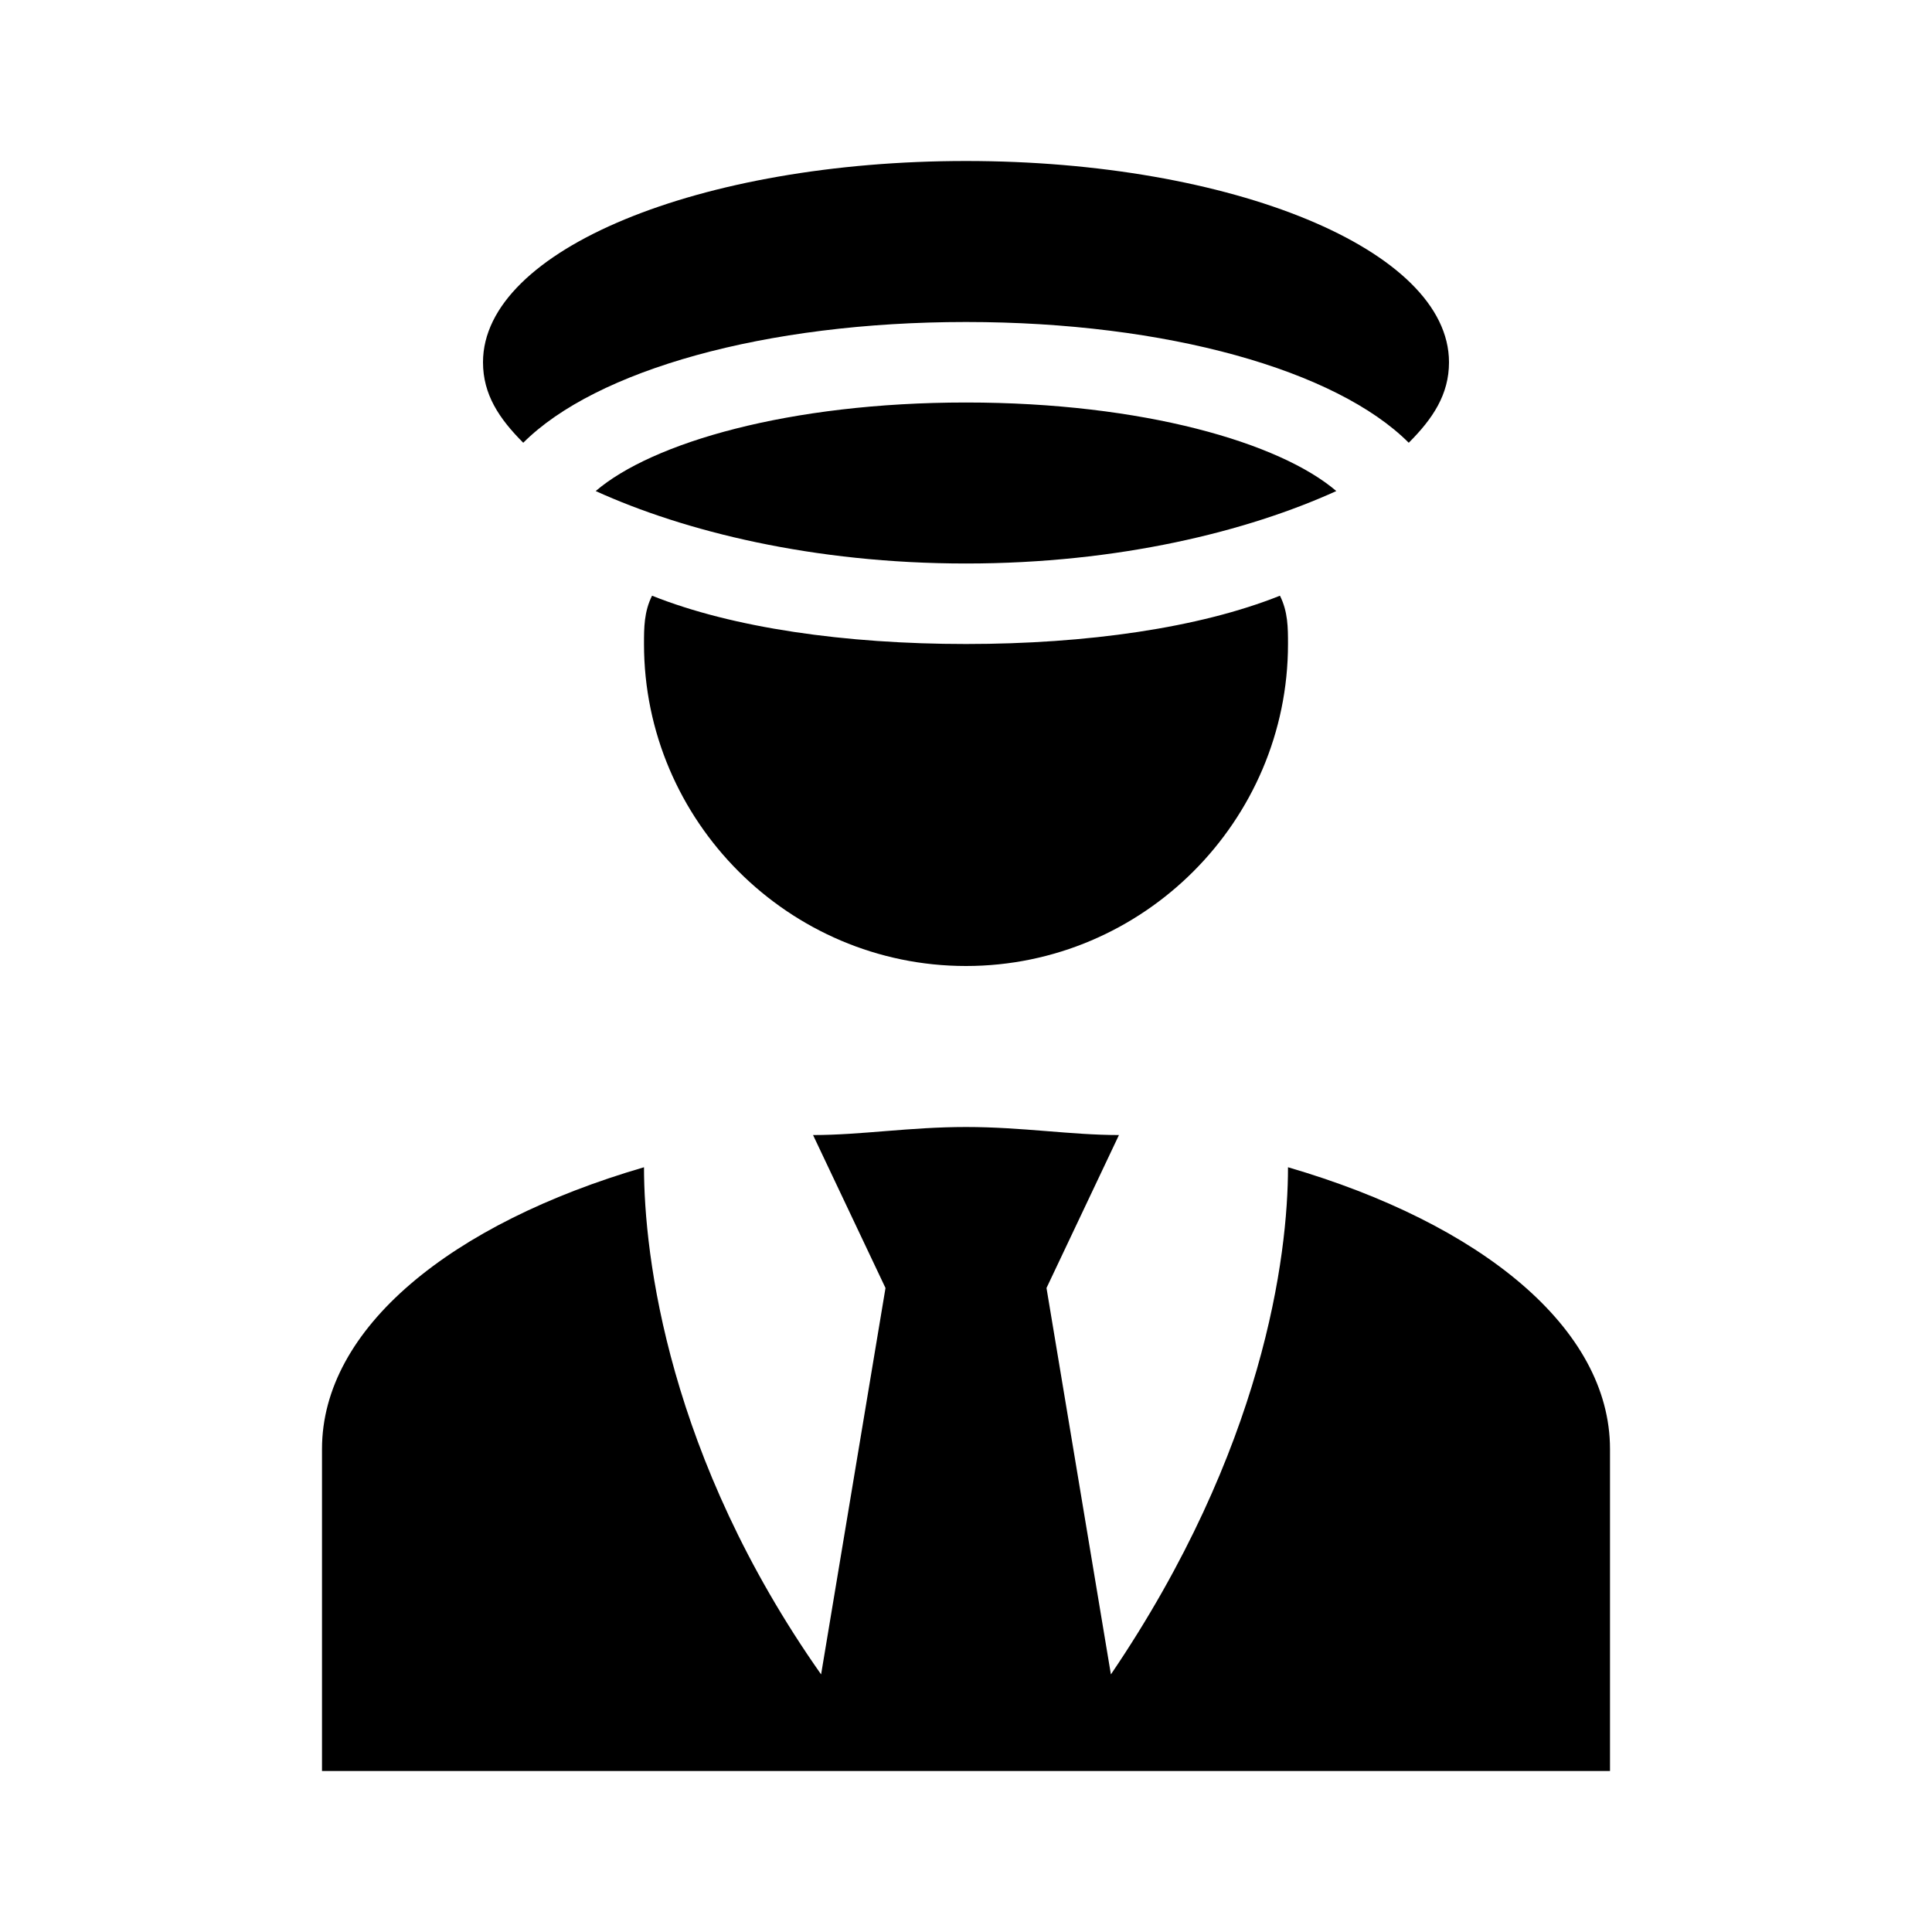
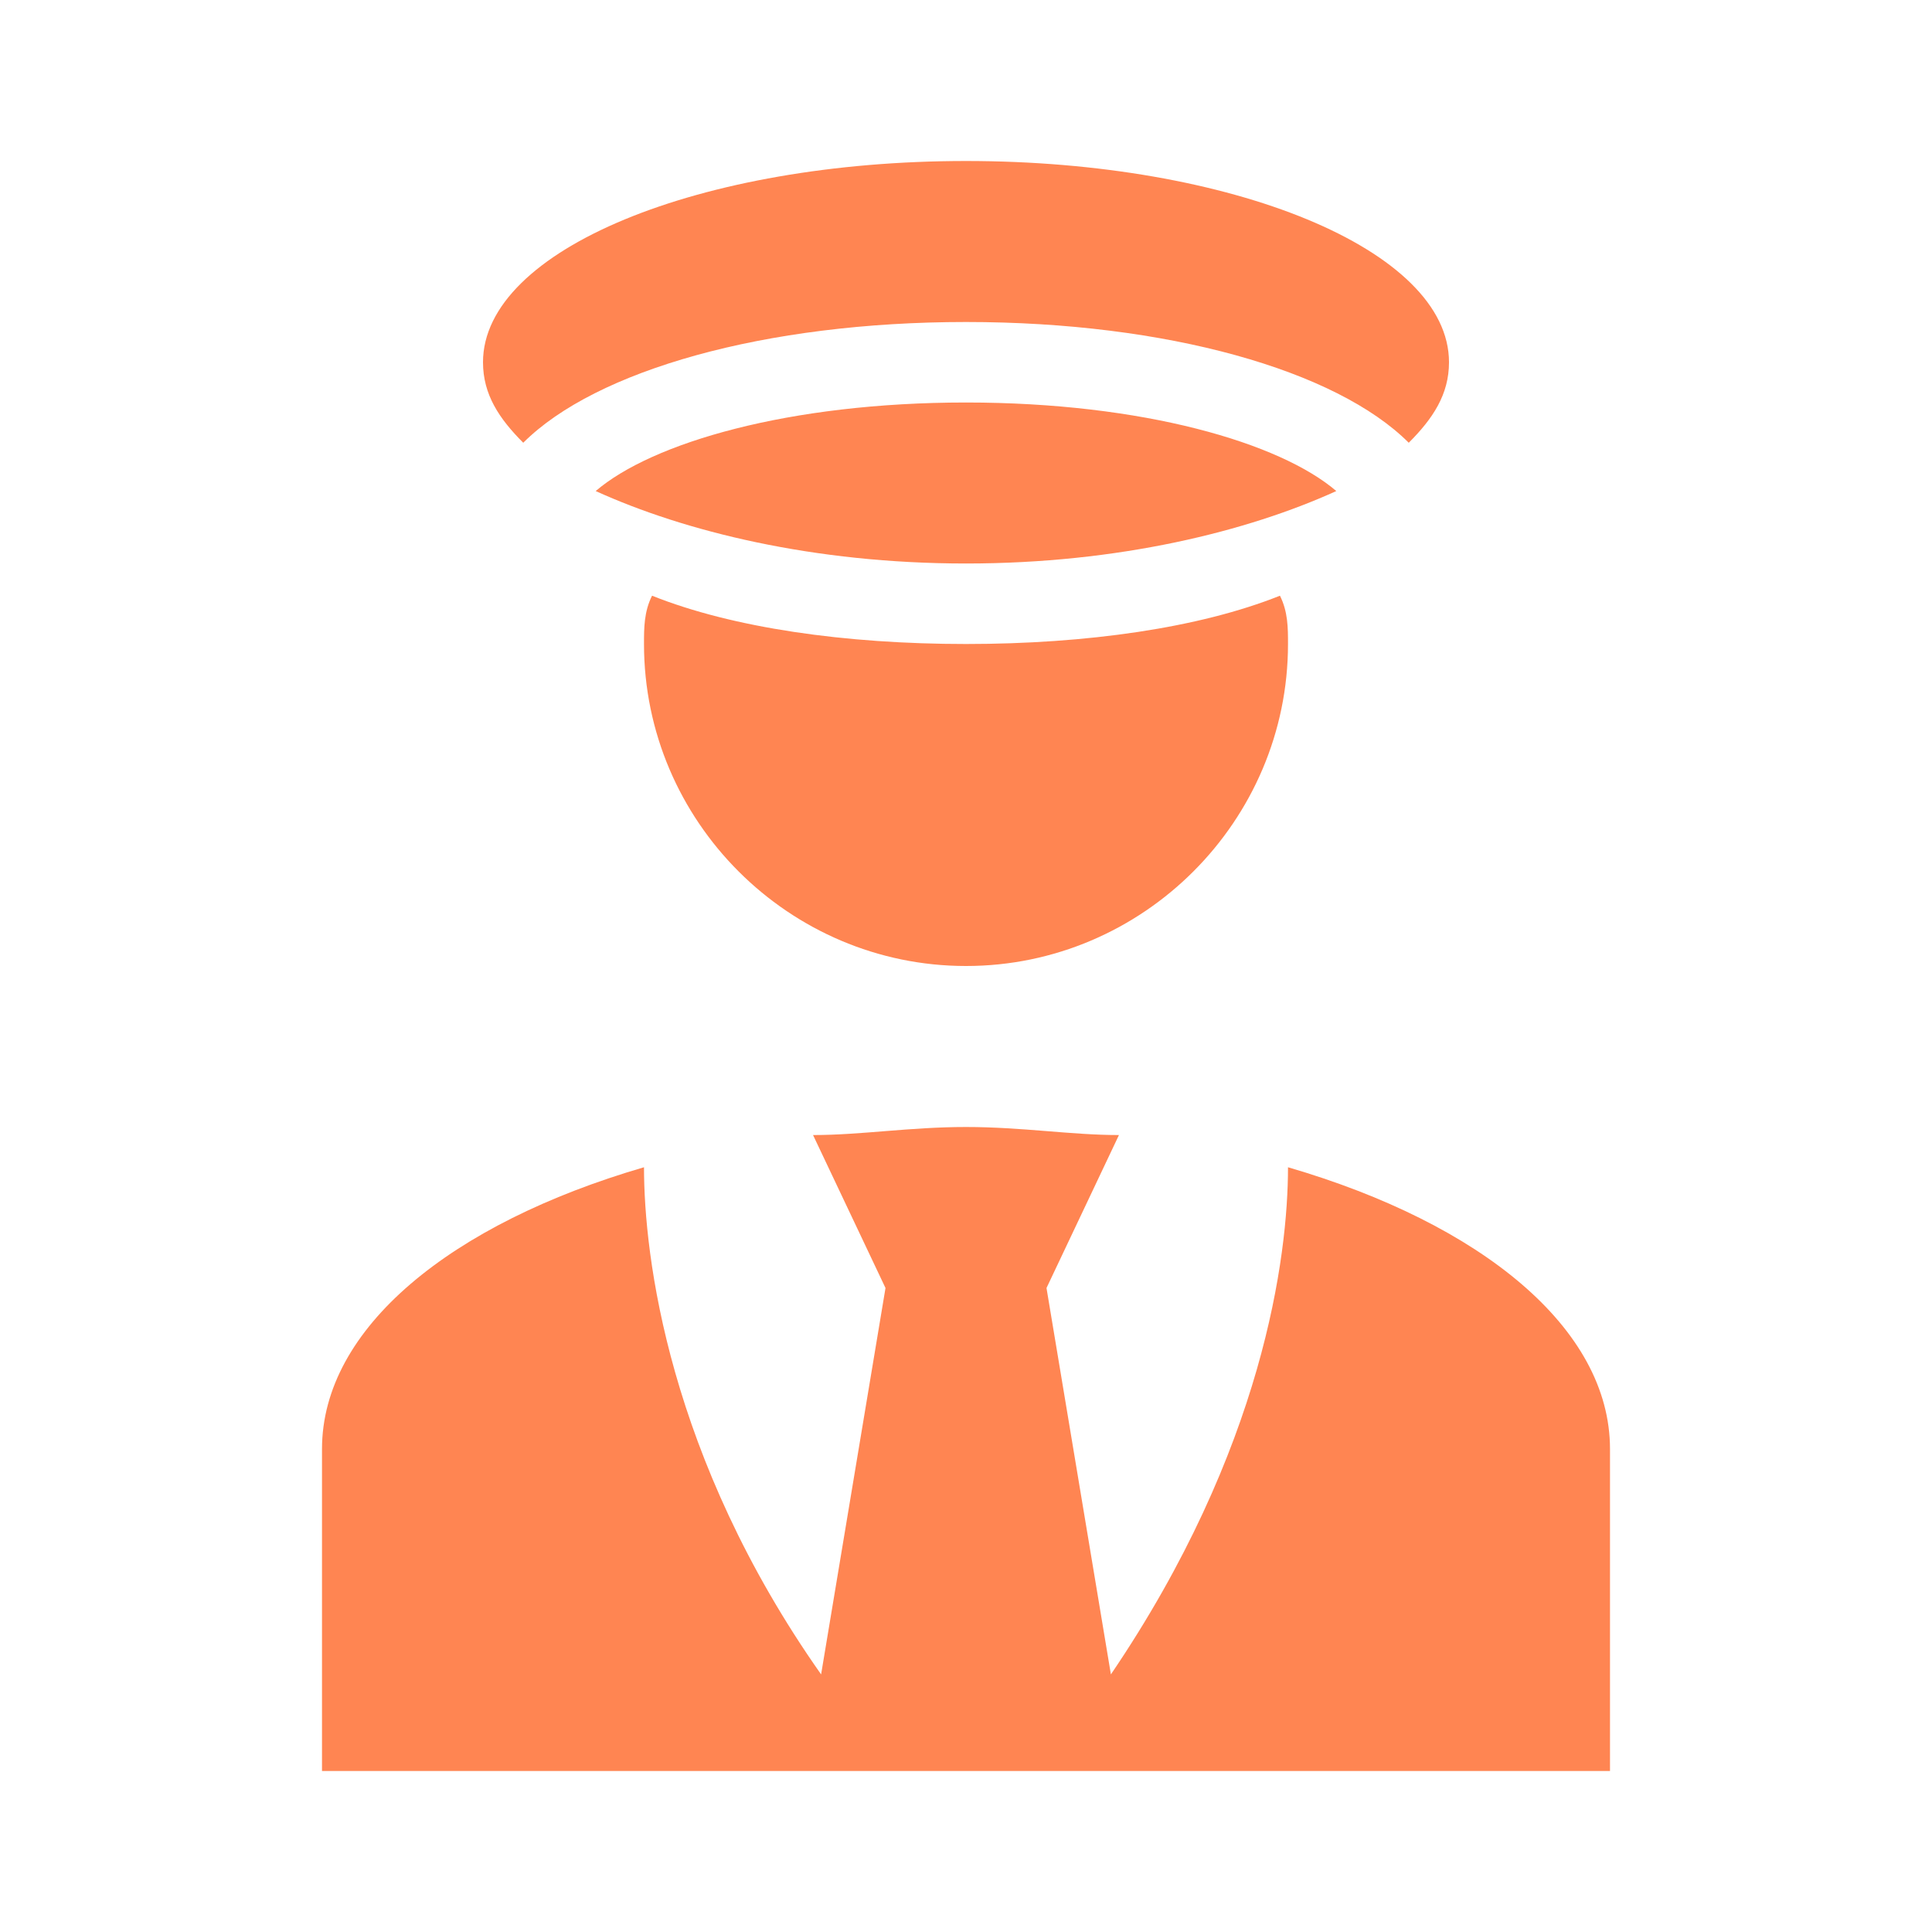
<svg xmlns="http://www.w3.org/2000/svg" viewBox="0 0 24 24">
-   <path d="M16 14.5C16 15.6 15.7 18 13.8 20.8L13 16L13.9 14.1C13.3 14.1 12.7 14 12 14S10.7 14.1 10.1 14.1L11 16L10.2 20.8C8.3 18.1 8 15.6 8 14.5C5.6 15.2 4 16.5 4 18V22H20V18C20 16.5 18.4 15.2 16 14.5M6 4.5C6 3.1 8.7 2 12 2S18 3.1 18 4.5C18 4.9 17.8 5.2 17.5 5.5C16.6 4.6 14.5 4 12 4S7.4 4.6 6.5 5.5C6.2 5.2 6 4.9 6 4.5M15.9 7.4C16 7.6 16 7.8 16 8C16 10.2 14.2 12 12 12S8 10.2 8 8C8 7.8 8 7.6 8.1 7.4C9.1 7.8 10.5 8 12 8S14.9 7.8 15.9 7.4M16.6 6.1C15.5 6.6 13.9 7 12 7S8.5 6.6 7.4 6.1C8.1 5.5 9.8 5 12 5S15.9 5.5 16.6 6.1Z" />
+   <path fill="#FF8552" d="M16 14.5C16 15.6 15.7 18 13.8 20.8L13 16L13.9 14.1C13.3 14.1 12.7 14 12 14S10.7 14.1 10.1 14.1L11 16L10.2 20.8C8.3 18.1 8 15.6 8 14.5C5.6 15.2 4 16.5 4 18V22H20V18C20 16.5 18.4 15.2 16 14.5M6 4.5C6 3.1 8.7 2 12 2S18 3.1 18 4.5C18 4.9 17.8 5.2 17.5 5.5C16.6 4.6 14.5 4 12 4S7.4 4.6 6.5 5.5C6.2 5.2 6 4.9 6 4.5M15.9 7.4C16 7.6 16 7.8 16 8C16 10.2 14.2 12 12 12S8 10.2 8 8C8 7.8 8 7.6 8.1 7.4C9.1 7.8 10.5 8 12 8S14.9 7.8 15.9 7.4M16.6 6.1C15.5 6.6 13.9 7 12 7S8.5 6.6 7.4 6.1C8.1 5.5 9.8 5 12 5S15.9 5.5 16.6 6.1Z" />
</svg>
